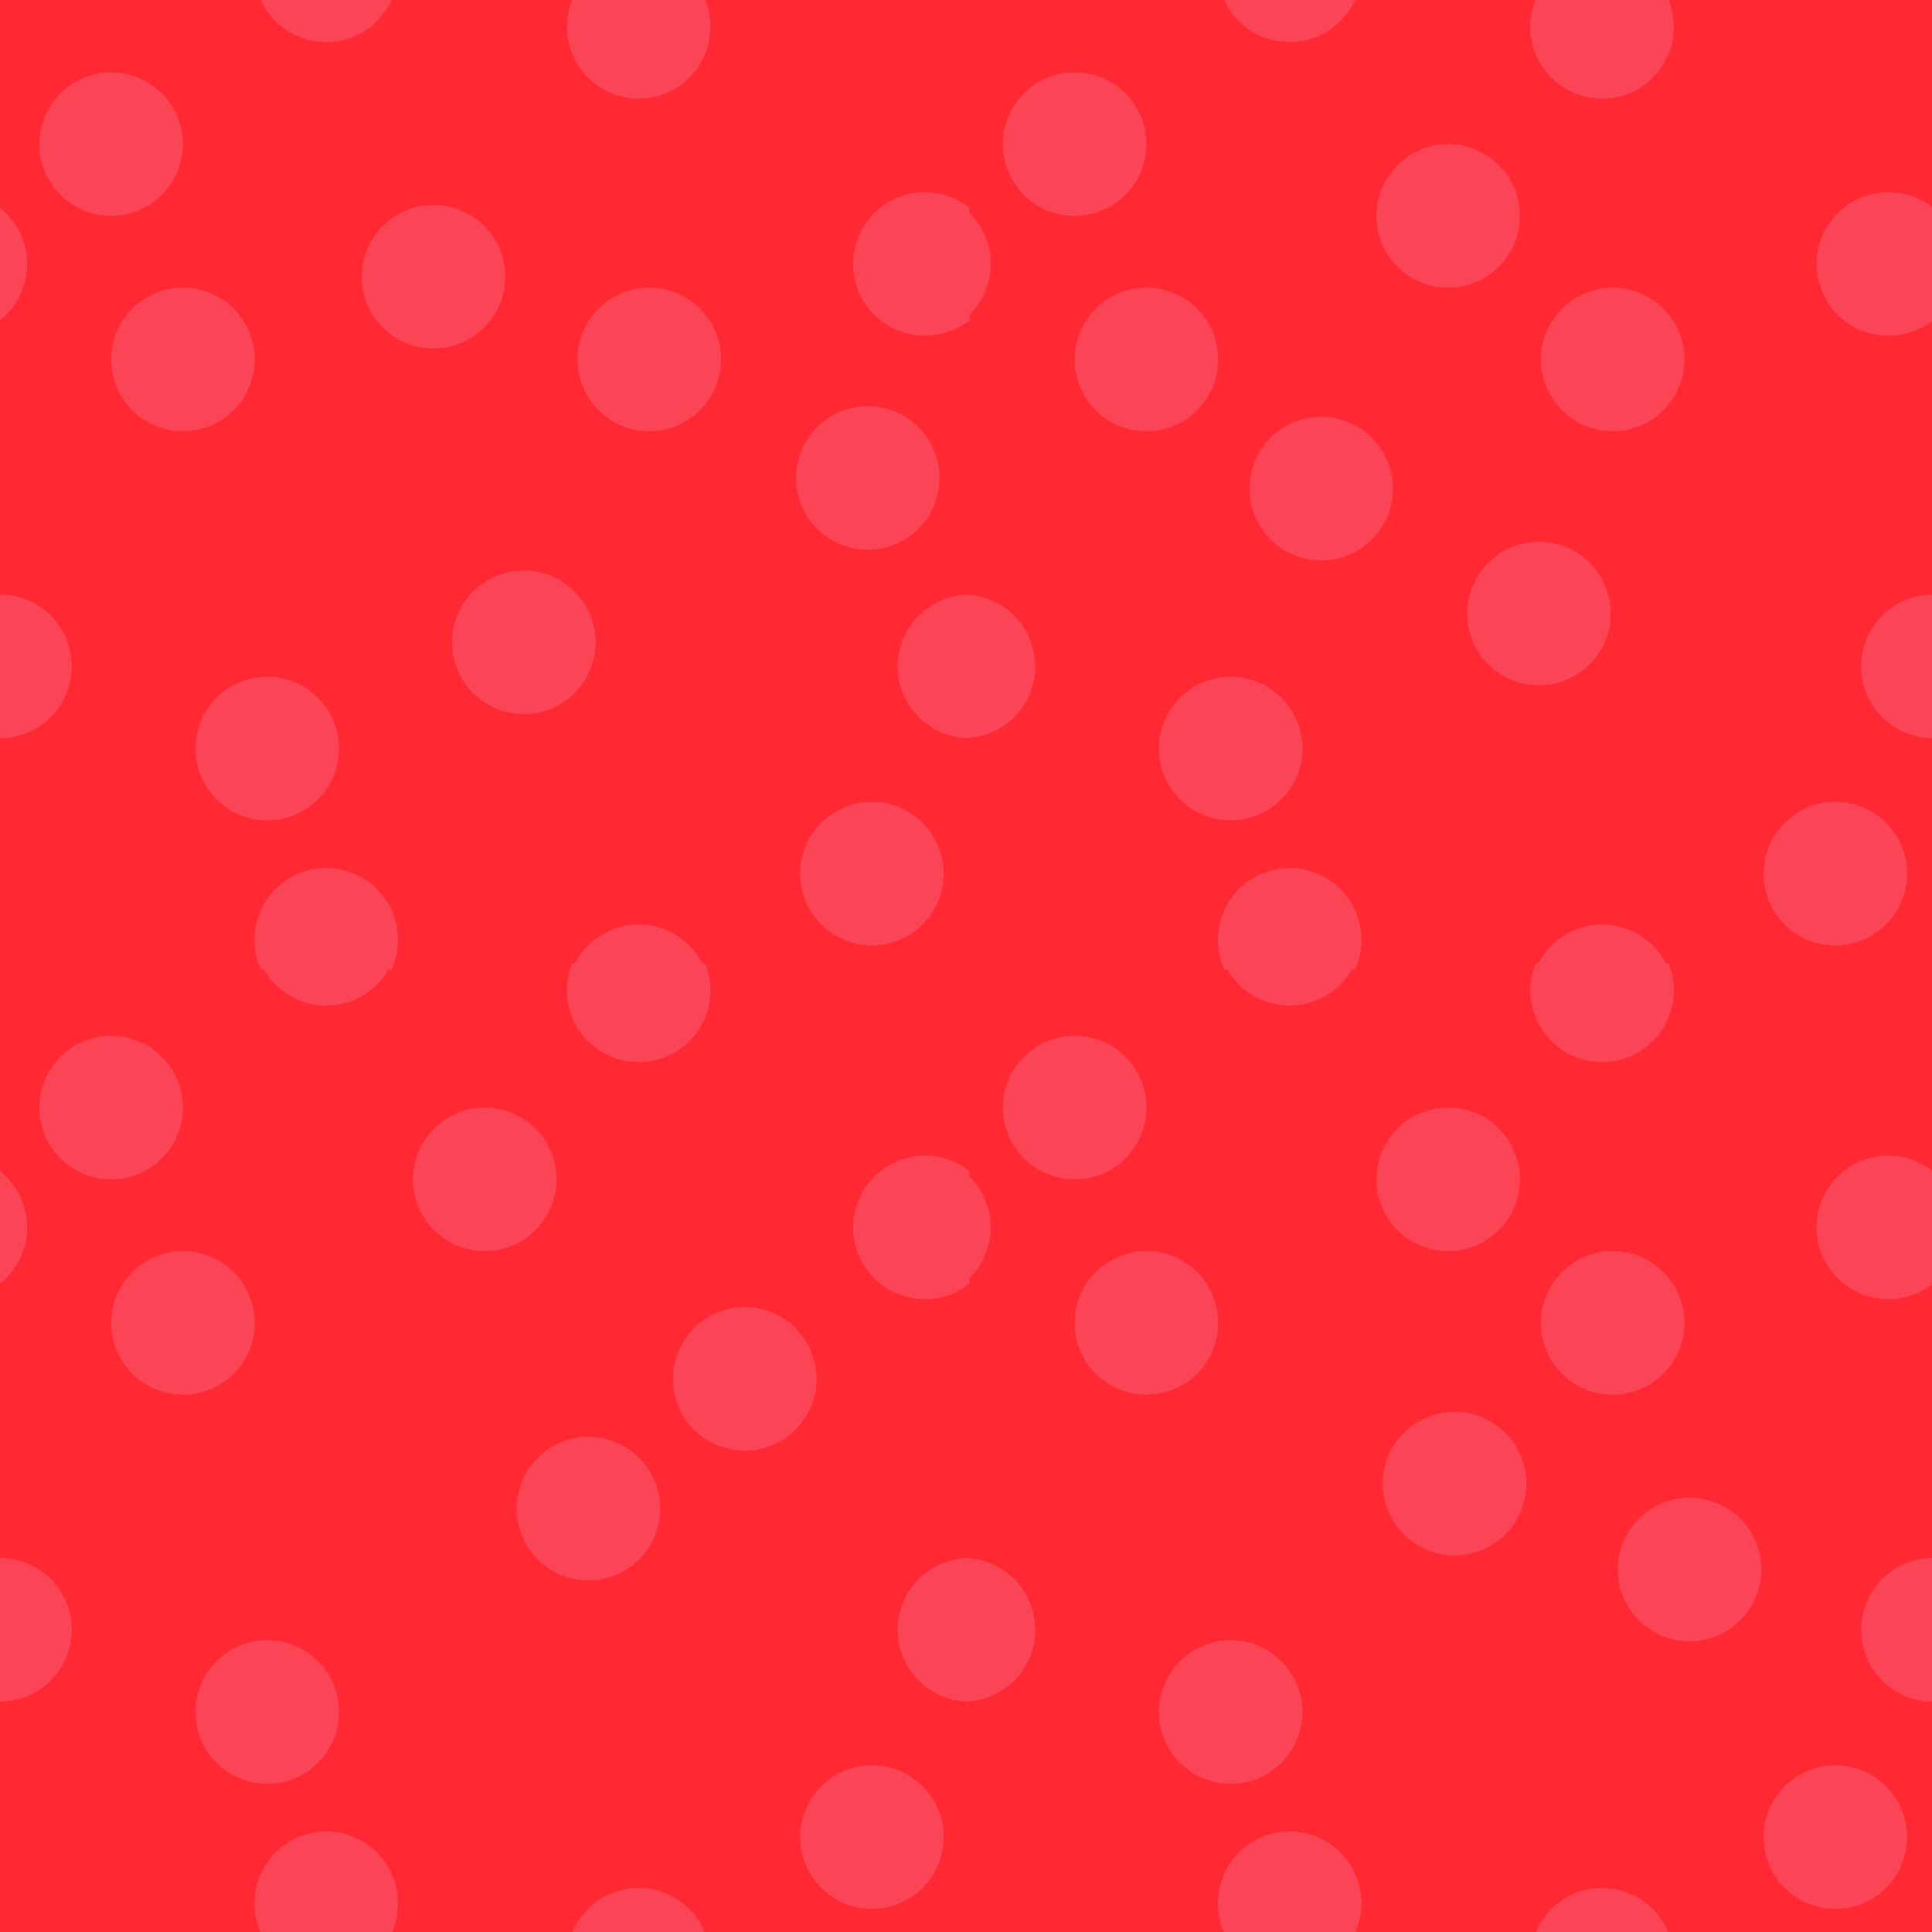
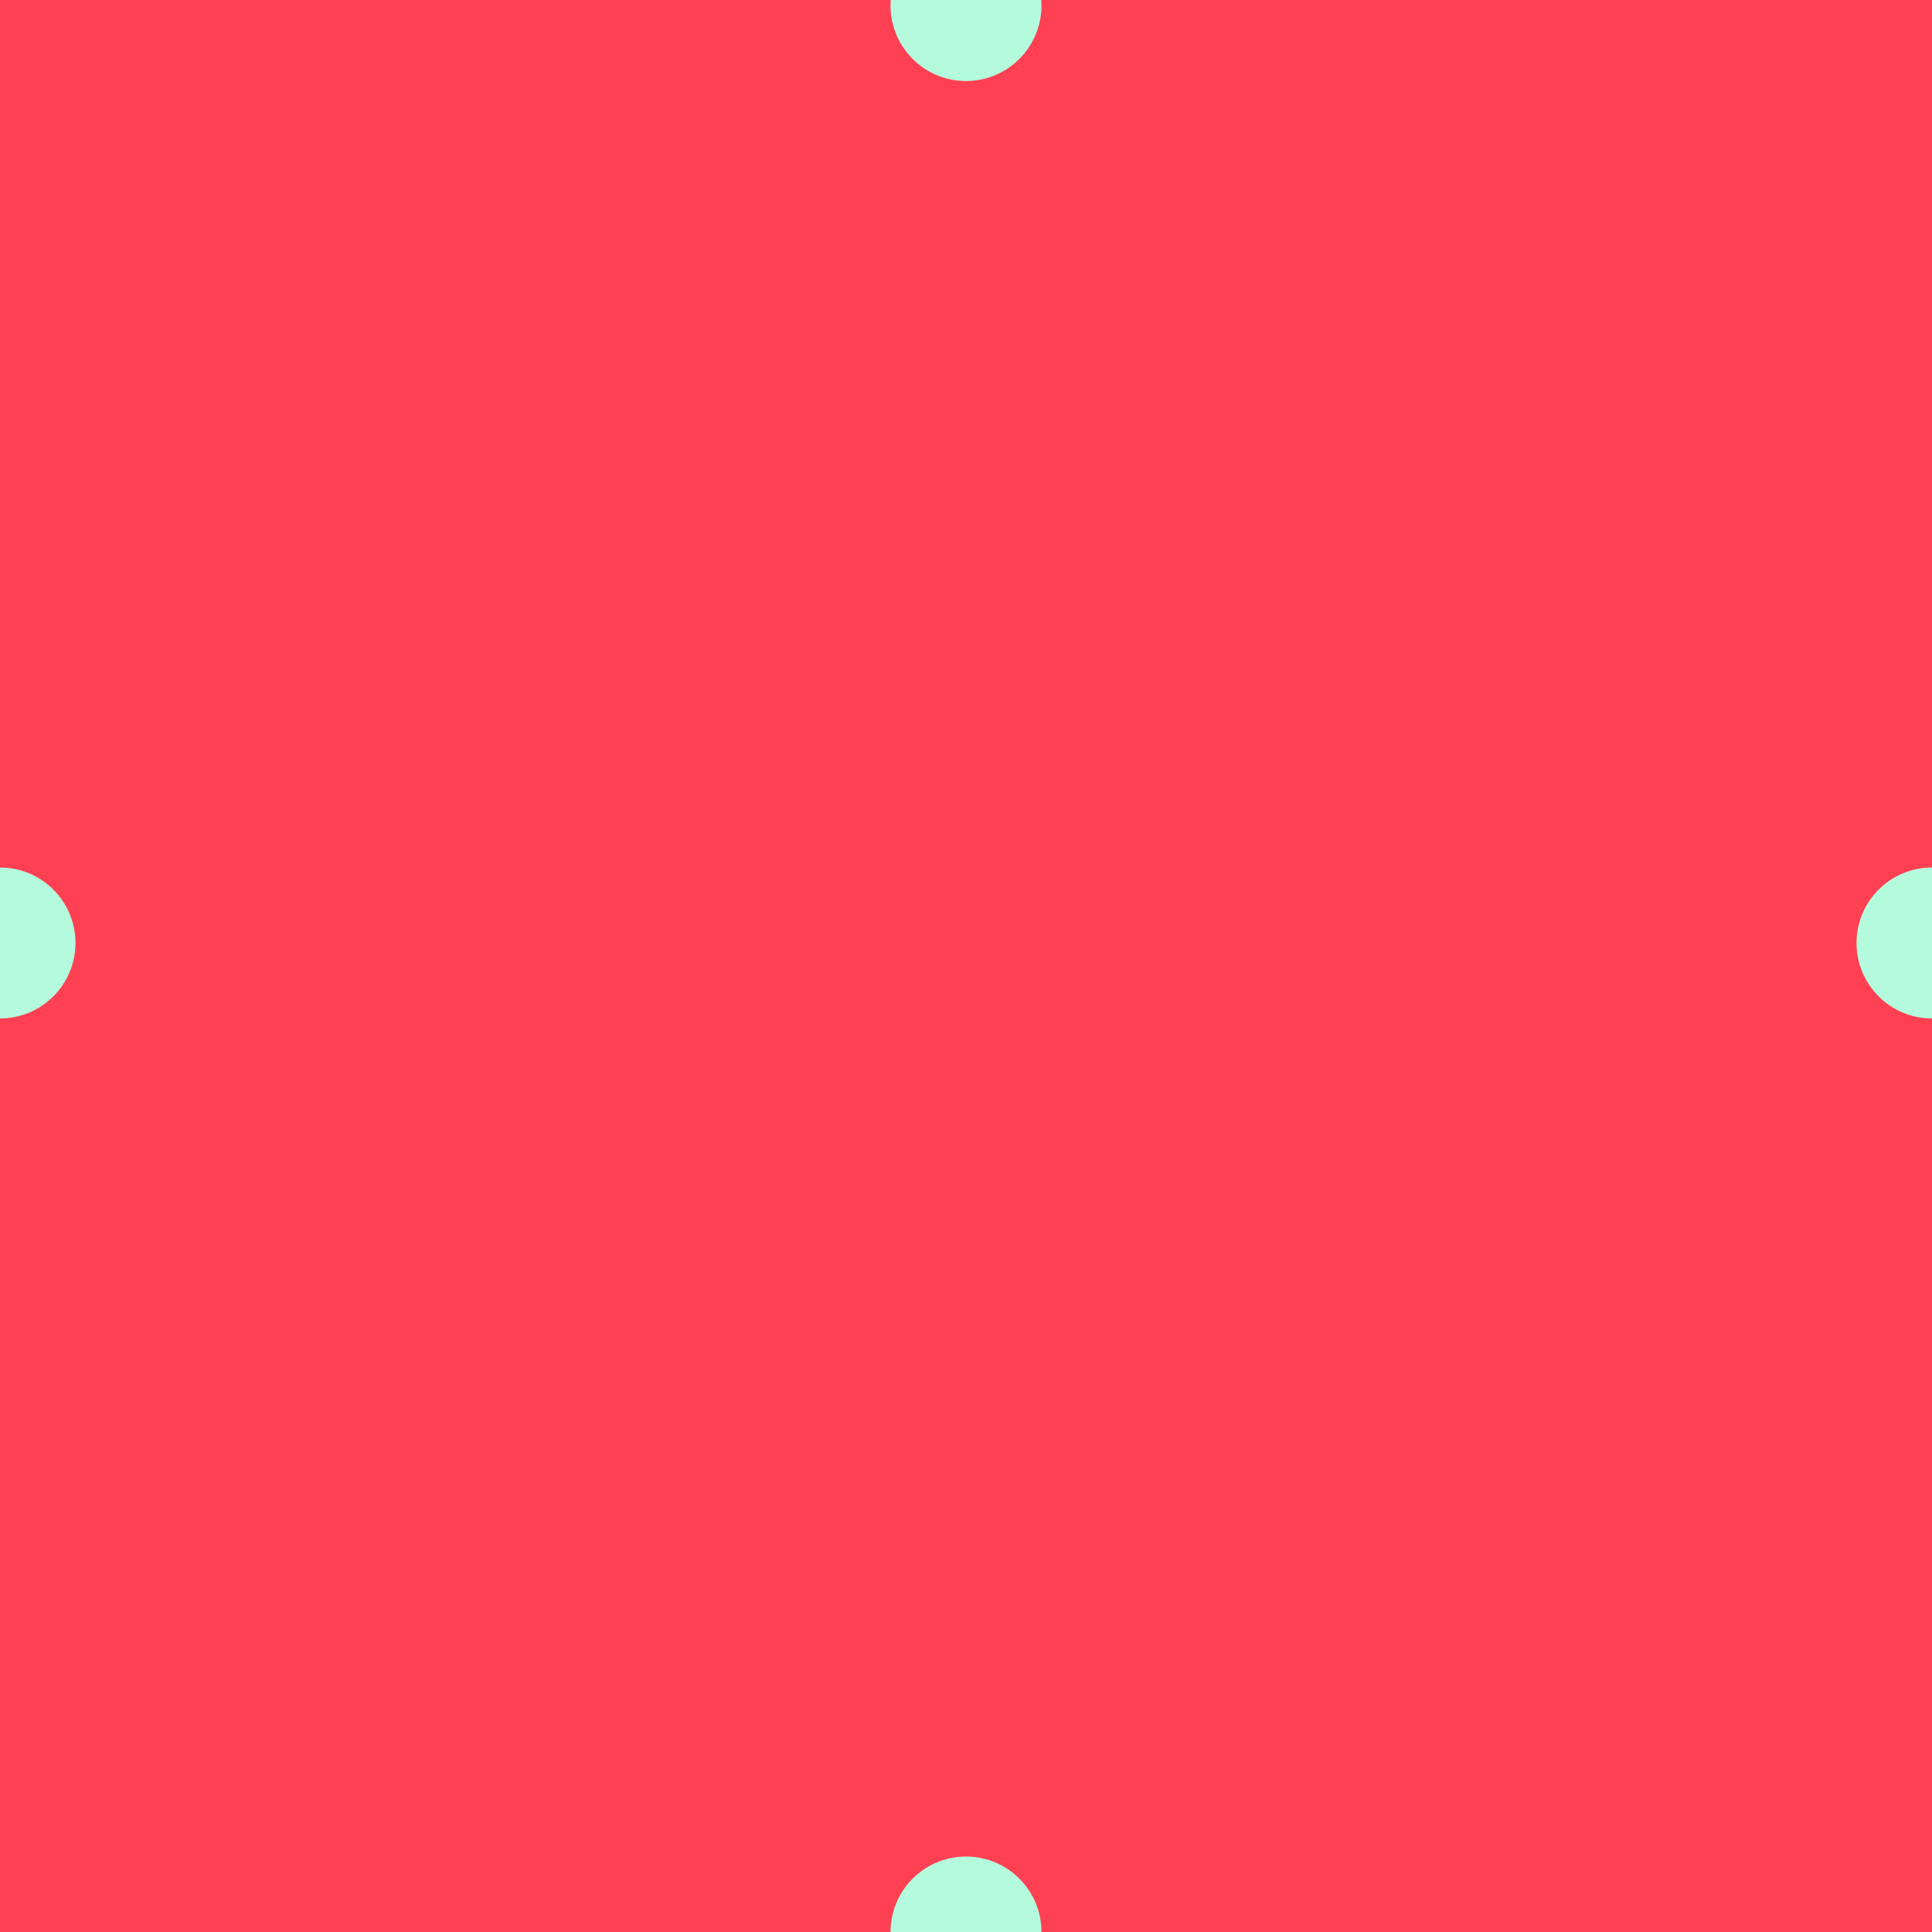
- <svg xmlns="http://www.w3.org/2000/svg" id="_레이어_1" data-name="레이어 1" width="512" height="512" viewBox="0 0 512 512">
+ <svg xmlns="http://www.w3.org/2000/svg" id="_레이어_1" data-name="레이어 1" viewBox="0 0 512 512">
  <defs>
    <style>
      .cls-1 {
        fill: none;
      }

      .cls-2 {
-         fill: #aaafc4;
+         fill: #ff4053;
      }

      .cls-3 {
-         clip-path: url(#clippath-17);
+         fill: #b4fbde;
      }

      .cls-4 {
-         clip-path: url(#clippath-11);
-       }
- 
-       .cls-5 {
-         clip-path: url(#clippath-16);
-       }
- 
-       .cls-6 {
-         clip-path: url(#clippath-18);
-       }
- 
-       .cls-7 {
-         clip-path: url(#clippath-10);
-       }
- 
-       .cls-8 {
-         clip-path: url(#clippath-15);
-       }
- 
-       .cls-9 {
-         clip-path: url(#clippath-13);
-       }
- 
-       .cls-10 {
-         clip-path: url(#clippath-12);
-       }
- 
-       .cls-11 {
-         clip-path: url(#clippath-20);
-       }
- 
-       .cls-12 {
-         clip-path: url(#clippath-1);
-       }
- 
-       .cls-13 {
-         clip-path: url(#clippath-3);
-       }
- 
-       .cls-14 {
-         clip-path: url(#clippath-2);
-       }
- 
-       .cls-15 {
-         clip-path: url(#clippath-7);
-       }
- 
-       .cls-16 {
-         clip-path: url(#clippath-6);
-       }
- 
-       .cls-17 {
-         clip-path: url(#clippath-8);
-       }
- 
-       .cls-18 {
-         clip-path: url(#clippath-5);
-       }
- 
-       .cls-19 {
-         fill: #ff2934;
-       }
- 
-       .cls-20 {
        clip-path: url(#clippath);
-       }
- 
-       .cls-21 {
-         fill: #fc4457;
      }
    </style>
    <clipPath id="clippath">
-       <rect class="cls-1" x="-644.61" y="0" width="512" height="512" />
-     </clipPath>
-     <clipPath id="clippath-1">
-       <rect class="cls-1" width="256.92" height="256.92" />
-     </clipPath>
-     <clipPath id="clippath-2">
-       <rect class="cls-1" y="0" width="256.92" height="256.92" />
-     </clipPath>
-     <clipPath id="clippath-3">
-       <rect class="cls-1" y="0" width="256.92" height="256.92" />
-     </clipPath>
-     <clipPath id="clippath-5">
-       <rect class="cls-1" y="0" width="256.92" height="256.92" />
-     </clipPath>
-     <clipPath id="clippath-6">
-       <rect class="cls-1" x="255.32" width="256.92" height="256.92" />
-     </clipPath>
-     <clipPath id="clippath-7">
-       <rect class="cls-1" x="255.32" y="0" width="256.92" height="256.92" />
-     </clipPath>
-     <clipPath id="clippath-8">
-       <rect class="cls-1" x="255.32" y="0" width="256.92" height="256.92" />
-     </clipPath>
-     <clipPath id="clippath-10">
-       <rect class="cls-1" x="255.32" y="0" width="256.92" height="256.92" />
-     </clipPath>
-     <clipPath id="clippath-11">
-       <rect class="cls-1" y="255.32" width="256.92" height="256.92" />
-     </clipPath>
-     <clipPath id="clippath-12">
-       <rect class="cls-1" y="255.32" width="256.92" height="256.92" />
-     </clipPath>
-     <clipPath id="clippath-13">
-       <rect class="cls-1" y="255.32" width="256.92" height="256.92" />
-     </clipPath>
-     <clipPath id="clippath-15">
-       <rect class="cls-1" y="255.32" width="256.92" height="256.92" />
-     </clipPath>
-     <clipPath id="clippath-16">
-       <rect class="cls-1" x="255.32" y="255.32" width="256.92" height="256.92" />
-     </clipPath>
-     <clipPath id="clippath-17">
-       <rect class="cls-1" x="255.32" y="255.32" width="256.92" height="256.92" />
-     </clipPath>
-     <clipPath id="clippath-18">
-       <rect class="cls-1" x="255.32" y="255.32" width="256.92" height="256.92" />
-     </clipPath>
-     <clipPath id="clippath-20">
-       <rect class="cls-1" x="255.32" y="255.32" width="256.92" height="256.92" />
+       <rect class="cls-1" y="0" width="512" height="512" />
    </clipPath>
  </defs>
-   <rect class="cls-19" width="512" height="512" />
-   <g class="cls-20">
+   <rect class="cls-2" y="0" width="512" height="512" />
+   <g class="cls-4">
    <g>
-       <path class="cls-2" d="M121.9,90.1H-222.71V-254.51H121.9V90.1ZM-216.31,83.7H115.5V-248.11H-216.31V83.7Z" />
-       <path class="cls-2" d="M121.9,768.34H-222.71v-344.61H121.9v344.61ZM-216.31,761.94H115.5v-331.8H-216.31v331.8Z" />
+       <circle class="cls-3" cx="0" cy="249.9" r="20" />
+       <circle class="cls-3" cx="256" cy="512" r="20" />
+       <circle class="cls-3" cx="512" cy="249.9" r="20" />
+       <circle class="cls-3" cx="256" cy="1.47" r="20" />
    </g>
  </g>
-   <g>
-     <g class="cls-12">
-       <g>
-         <circle class="cls-21" cx="169.25" cy="7.12" r="19.02" />
-         <circle class="cls-21" cx="-11.82" cy="69.95" r="19.02" />
-         <circle class="cls-21" cx="256.92" cy="176.59" r="19.02" />
-         <circle class="cls-21" cx="86.45" cy="-7.86" r="19.02" />
-         <circle class="cls-21" cx="48.48" cy="95.26" r="19.02" />
-         <circle class="cls-21" cx="114.88" cy="73.34" r="19.02" />
-         <circle class="cls-21" cx="70.82" cy="198.37" r="19.02" />
-         <circle class="cls-21" cx="29.46" cy="38.2" r="19.02" />
-         <circle class="cls-21" cx="172.06" cy="95.26" r="19.02" />
-         <circle class="cls-21" cx="138.81" cy="170.22" r="19.02" />
-         <circle class="cls-21" cx="231.06" cy="231.52" r="19.02" />
-         <rect class="cls-1" width="256.92" height="256.92" />
-         <g class="cls-14">
-           <circle class="cls-21" cx="0" cy="176.59" r="19.02" />
-         </g>
-         <g class="cls-13">
-           <circle class="cls-21" cx="169.25" cy="264.04" r="19.02" />
-           <circle class="cls-21" cx="86.45" cy="249.06" r="19.02" />
-         </g>
-         <g class="cls-18">
-           <circle class="cls-21" cx="245.1" cy="69.95" r="19.02" />
-         </g>
-       </g>
-     </g>
-     <g class="cls-16">
-       <g>
-         <circle class="cls-21" cx="424.57" cy="7.12" r="19.02" />
-         <circle class="cls-21" cx="243.51" cy="69.95" r="19.02" />
-         <circle class="cls-21" cx="512.24" cy="176.59" r="19.02" />
-         <circle class="cls-21" cx="341.77" cy="-7.86" r="19.02" />
-         <circle class="cls-21" cx="303.8" cy="95.26" r="19.02" />
-         <circle class="cls-21" cx="350.13" cy="129.49" r="19.02" />
-         <circle class="cls-21" cx="383.78" cy="57.22" r="19.02" />
-         <circle class="cls-21" cx="326.14" cy="198.37" r="19.02" />
-         <circle class="cls-21" cx="407.84" cy="162.59" r="19.02" />
-         <circle class="cls-21" cx="284.79" cy="38.2" r="19.02" />
-         <circle class="cls-21" cx="427.38" cy="95.26" r="19.02" />
-         <circle class="cls-21" cx="486.38" cy="231.52" r="19.02" />
-         <rect class="cls-1" x="255.32" width="256.92" height="256.92" />
-         <g class="cls-15">
-           <circle class="cls-21" cx="255.32" cy="176.59" r="19.02" />
-         </g>
-         <g class="cls-17">
-           <circle class="cls-21" cx="424.57" cy="264.04" r="19.02" />
-           <circle class="cls-21" cx="341.77" cy="249.06" r="19.02" />
-         </g>
-         <g class="cls-7">
-           <circle class="cls-21" cx="500.42" cy="69.95" r="19.02" />
-         </g>
-       </g>
-     </g>
-     <g class="cls-4">
-       <g>
-         <circle class="cls-21" cx="169.25" cy="262.45" r="19.02" />
-         <circle class="cls-21" cx="-11.82" cy="325.27" r="19.02" />
-         <circle class="cls-21" cx="256.92" cy="431.92" r="19.02" />
-         <circle class="cls-21" cx="86.45" cy="247.46" r="19.02" />
-         <circle class="cls-21" cx="48.48" cy="350.58" r="19.02" />
-         <circle class="cls-21" cx="128.46" cy="312.54" r="19.02" />
-         <circle class="cls-21" cx="197.37" cy="365.42" r="19.02" />
-         <circle class="cls-21" cx="70.82" cy="453.7" r="19.02" />
-         <circle class="cls-21" cx="29.46" cy="293.53" r="19.02" />
-         <circle class="cls-21" cx="155.93" cy="399.8" r="19.02" />
-         <circle class="cls-21" cx="231.06" cy="486.85" r="19.02" />
-         <rect class="cls-1" y="255.32" width="256.92" height="256.92" />
-         <g class="cls-10">
-           <circle class="cls-21" cx="0" cy="431.92" r="19.02" />
-         </g>
-         <g class="cls-9">
-           <circle class="cls-21" cx="169.25" cy="519.36" r="19.02" />
-           <circle class="cls-21" cx="86.45" cy="504.38" r="19.02" />
-         </g>
-         <g class="cls-8">
-           <circle class="cls-21" cx="245.1" cy="325.27" r="19.02" />
-         </g>
-       </g>
-     </g>
-     <g class="cls-5">
-       <g>
-         <circle class="cls-21" cx="424.57" cy="262.45" r="19.02" />
-         <circle class="cls-21" cx="243.51" cy="325.27" r="19.02" />
-         <circle class="cls-21" cx="512.24" cy="431.92" r="19.02" />
-         <circle class="cls-21" cx="341.77" cy="247.46" r="19.02" />
-         <circle class="cls-21" cx="303.8" cy="350.58" r="19.02" />
-         <circle class="cls-21" cx="383.78" cy="312.54" r="19.02" />
-         <circle class="cls-21" cx="385.48" cy="393.17" r="19.02" />
-         <circle class="cls-21" cx="326.14" cy="453.7" r="19.02" />
-         <circle class="cls-21" cx="284.79" cy="293.53" r="19.02" />
-         <circle class="cls-21" cx="427.38" cy="350.58" r="19.02" />
-         <circle class="cls-21" cx="447.75" cy="415.93" r="19.02" />
-         <circle class="cls-21" cx="486.38" cy="486.85" r="19.02" />
-         <rect class="cls-1" x="255.32" y="255.32" width="256.92" height="256.92" />
-         <g class="cls-3">
-           <circle class="cls-21" cx="255.32" cy="431.92" r="19.02" />
-         </g>
-         <g class="cls-6">
-           <circle class="cls-21" cx="424.57" cy="519.36" r="19.02" />
-           <circle class="cls-21" cx="341.77" cy="504.38" r="19.02" />
-         </g>
-         <g class="cls-11">
-           <circle class="cls-21" cx="500.42" cy="325.27" r="19.02" />
-         </g>
-       </g>
-     </g>
-     <circle class="cls-21" cx="229.97" cy="126.66" r="19.02" />
-   </g>
</svg>
